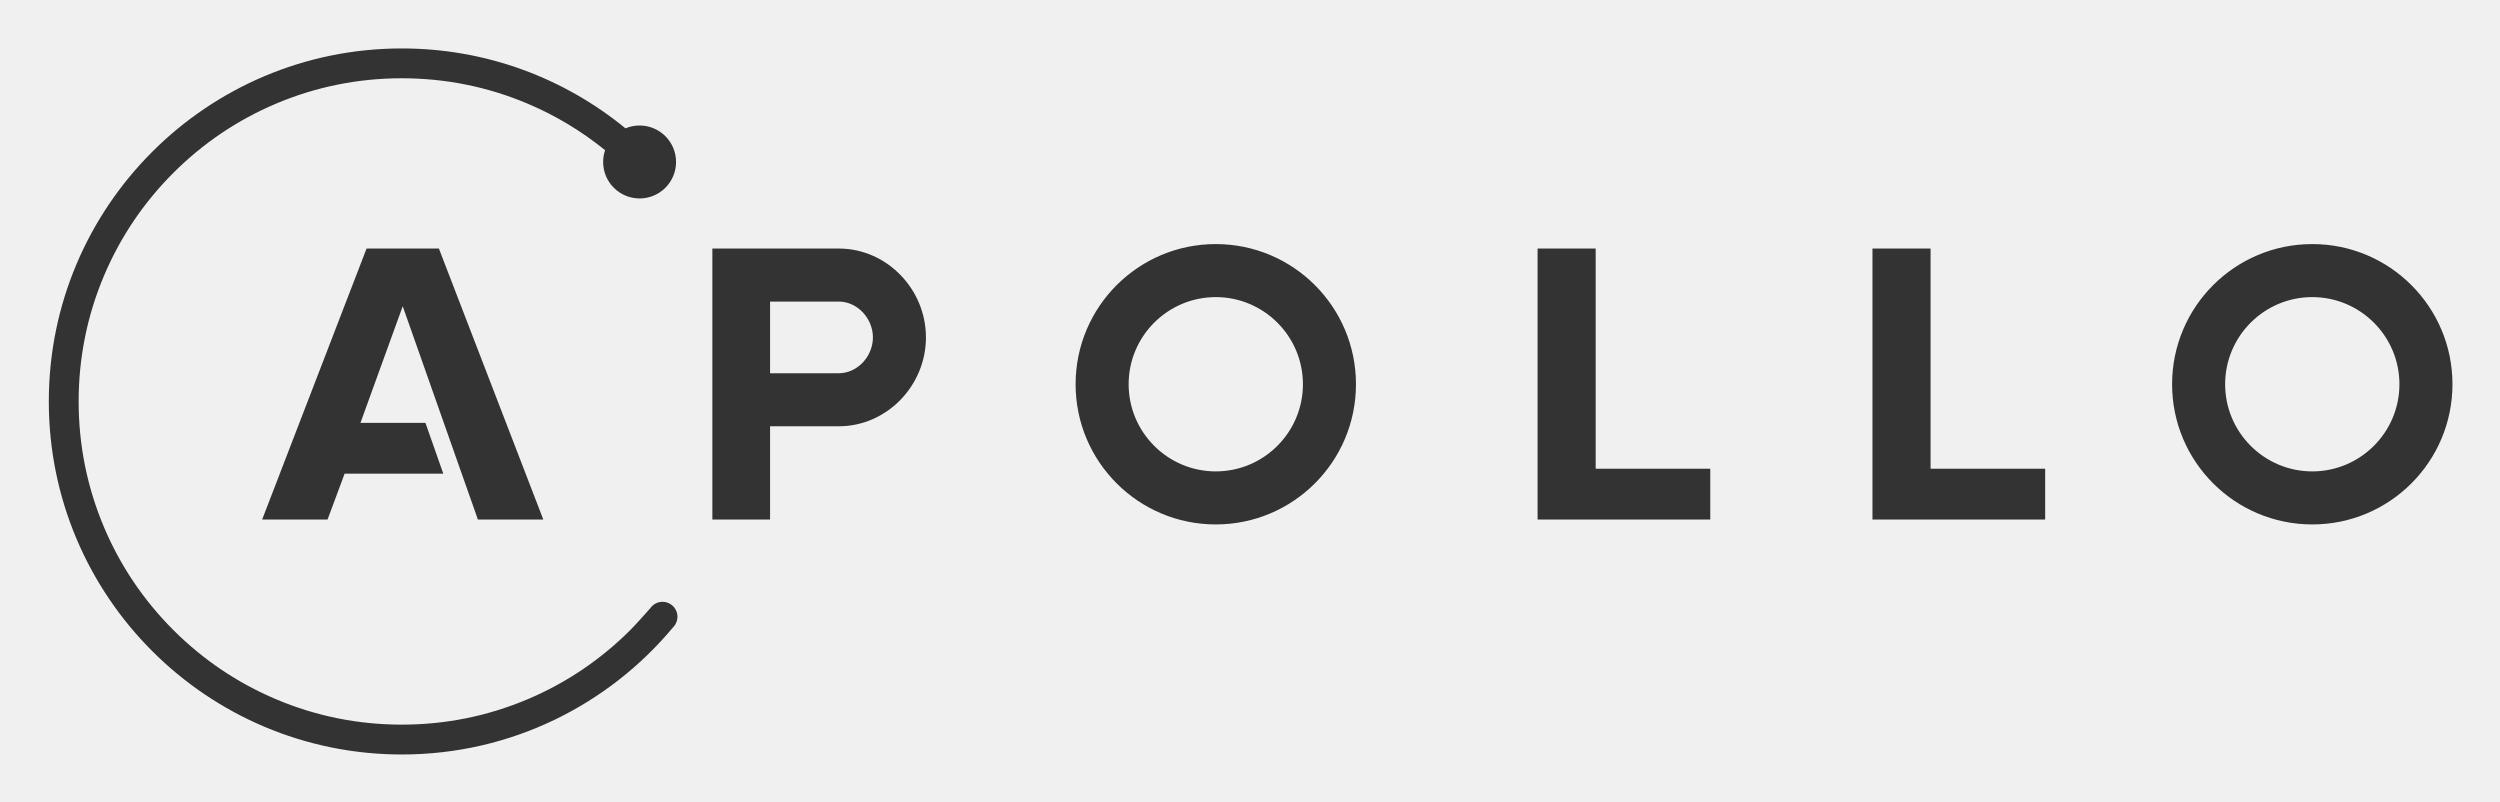
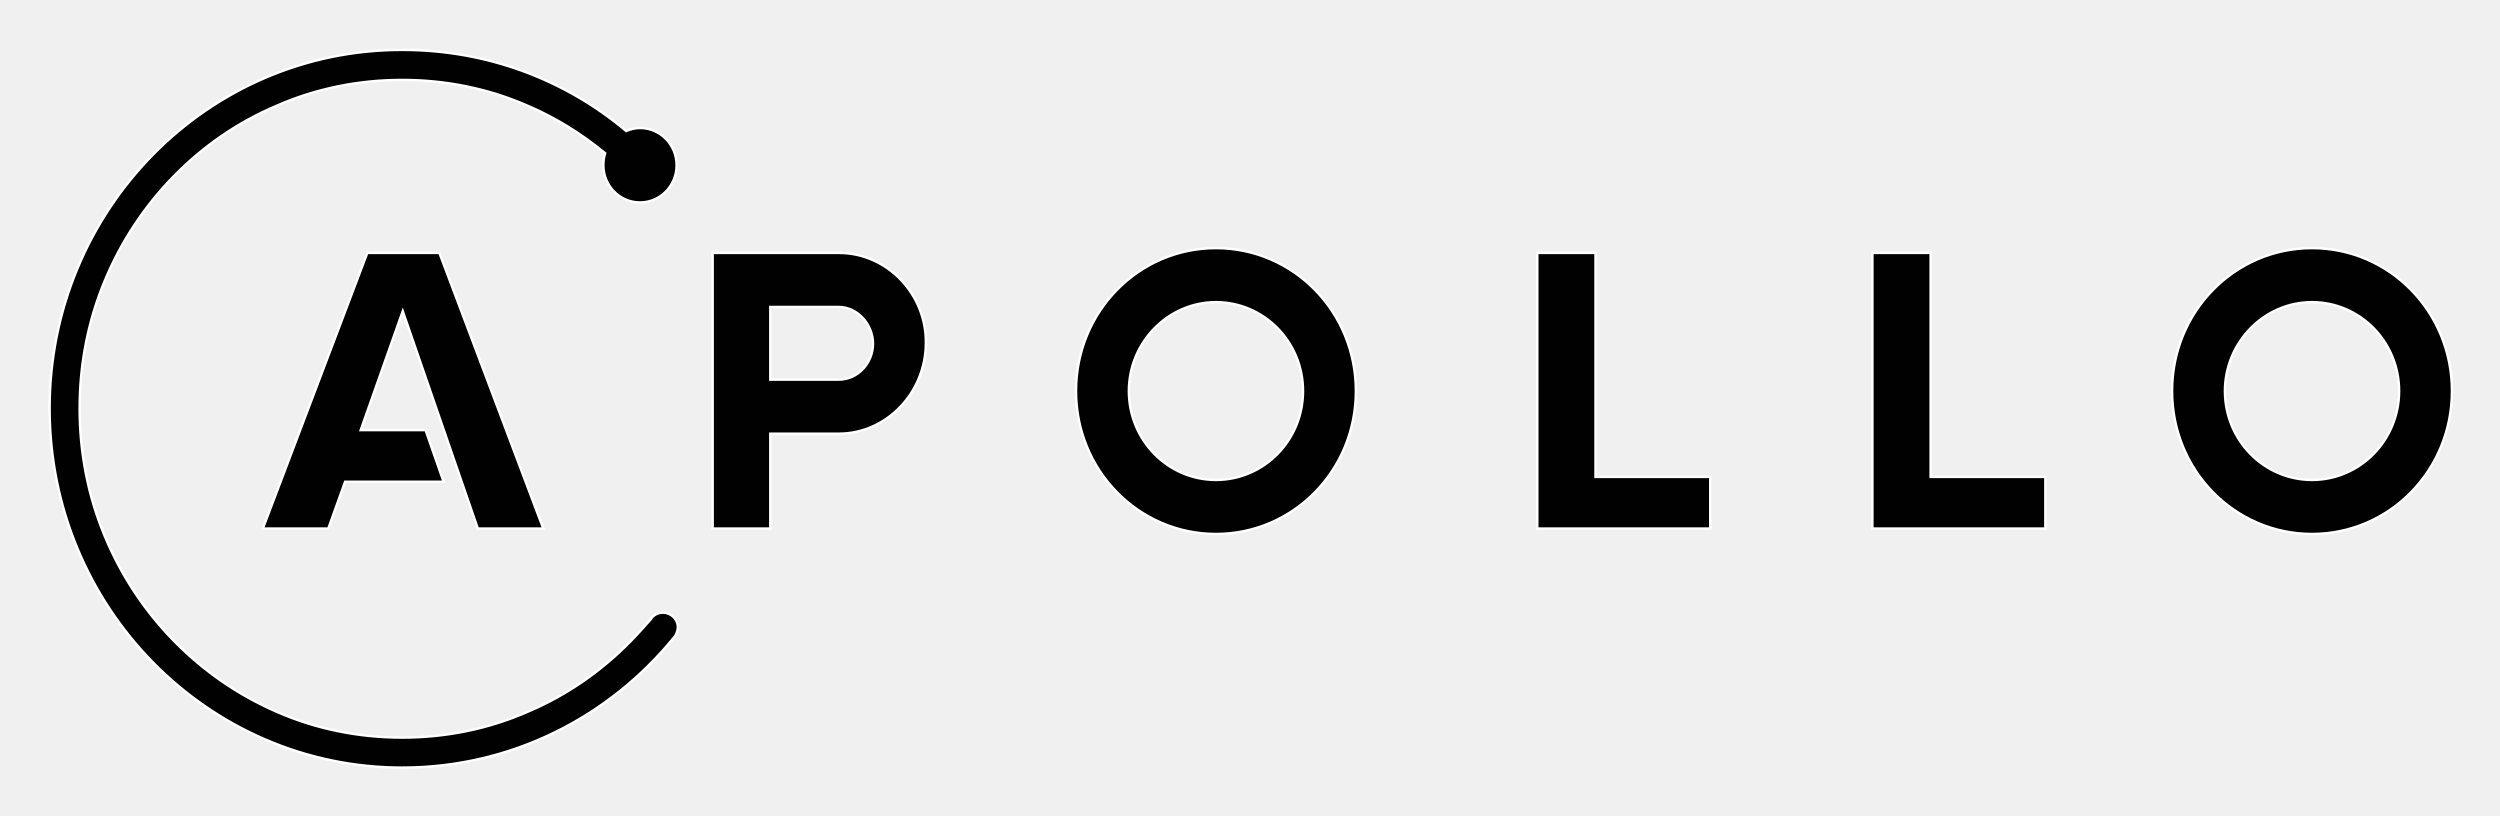
- <svg xmlns="http://www.w3.org/2000/svg" role="img" viewBox="-16.66 30.84 840.32 269.32">
-   <path fill="#333" d="M130.863 114.38h-24.311l-35.101 91.097H93.44l5.737-15.432h33.166l-6.004-17.074H104.5l14.206-39.198 25.27 71.704h21.988zm369.302 91.097V114.38h19.528v74.024h38.517v17.072h-58.045zm112.564 0V114.38h19.531v74.024h38.516v17.072h-58.047zm-220.731-74.772c16.152 0 29.293 13.14 29.293 29.292 0 16.151-13.141 29.292-29.293 29.292-16.151 0-29.292-13.141-29.292-29.292 0-16.155 13.141-29.292 29.292-29.292m0-17.825c-26.022 0-47.118 21.096-47.118 47.117 0 26.023 21.096 47.12 47.118 47.12s47.12-21.097 47.12-47.12c0-26.023-21.097-47.117-47.12-47.117zm368.563 17.825c16.154 0 29.295 13.14 29.295 29.292 0 16.151-13.141 29.292-29.295 29.292-16.152 0-29.291-13.141-29.291-29.292 0-16.155 13.139-29.292 29.291-29.292m0-17.825c-26.021 0-47.119 21.096-47.119 47.117 0 26.023 21.101 47.12 47.119 47.12 26.023 0 47.121-21.097 47.121-47.12 0-26.023-21.097-47.117-47.121-47.117zm-495.298 1.5h-42.478v91.099h19.396v-31.353h23.082c16.189 0 29.314-13.685 29.314-29.874 0-16.191-13.125-29.872-29.314-29.872zm0 41.918h-23.082v-24.089h23.082c6.336 0 11.486 5.711 11.486 12.045 0 6.335-5.15 12.044-11.486 12.044z" />
-   <path fill="#333" d="M206.038 233.124a5.002 5.002 0 0 0-4.088 2.118s-4.375 4.991-6.732 7.354c-9.979 9.979-21.6 17.812-34.533 23.281-13.387 5.663-27.611 8.534-42.281 8.534-14.672 0-28.896-2.871-42.281-8.534-12.936-5.472-24.555-13.305-34.532-23.281-9.979-9.981-17.813-21.602-23.285-34.534-5.66-13.39-8.533-27.613-8.533-42.282s2.873-28.895 8.533-42.281c5.472-12.936 13.306-24.554 23.285-34.533s21.598-17.812 34.532-23.285c13.386-5.661 27.609-8.532 42.281-8.532 14.67 0 28.896 2.871 42.281 8.532a107.992 107.992 0 0 1 26.041 15.641 12.31 12.31 0 0 0-.658 3.963c0 6.77 5.488 12.258 12.256 12.258 6.771 0 12.258-5.488 12.258-12.258 0-6.771-5.487-12.257-12.258-12.257a12.2 12.2 0 0 0-4.742.953c-20.467-16.782-46.645-26.858-75.178-26.858-65.535 0-118.66 53.125-118.66 118.66s53.125 118.661 118.66 118.661c36.658 0 69.42-16.636 91.185-42.758a5.017 5.017 0 0 0-3.551-8.562z" />
+ <svg xmlns="http://www.w3.org/2000/svg" role="img" viewBox="-8.26 54.49 416.26 135.76">
+   <style>svg {enable-background:new 0 0 400 245}</style>
+   <style>.st0{fill:#010101;stroke:#fff;stroke-width:.409;stroke-miterlimit:10}</style>
+   <g>
+     <path d="M64.9 96.6h-12l-17.4 45.9h10.9l2.8-7.8h16.4l-3-8.6H51.8l7-19.8 12.5 36.2h10.9L64.9 96.6zM247.7 142.5V96.6h9.7v37.3h19.1v8.6L247.7 142.5 247.7 142.5zM303.5 142.5V96.6h9.7v37.3h19.1v8.6L303.5 142.5 303.5 142.5zM194.2 104.8c8 0 14.5 6.6 14.5 14.8s-6.5 14.8-14.5 14.8c-8 0-14.5-6.6-14.5-14.8C179.7 111.5 186.2 104.8 194.2 104.8M194.2 95.8c-12.9 0-23.3 10.6-23.3 23.8s10.4 23.8 23.3 23.8 23.3-10.6 23.3-23.8S207.1 95.8 194.2 95.8L194.2 95.8zM376.7 104.8c8 0 14.5 6.6 14.5 14.8s-6.5 14.8-14.5 14.8c-8 0-14.5-6.6-14.5-14.8C362.2 111.5 368.7 104.8 376.7 104.8M376.7 95.8c-12.9 0-23.3 10.6-23.3 23.8s10.4 23.8 23.3 23.8 23.3-10.6 23.3-23.8S389.6 95.8 376.7 95.8L376.7 95.8zM131.4 96.6H120h-1.6-8v45.9h9.6v-15.8h11.4c8 0 14.5-6.9 14.5-15.1C146 103.5 139.5 96.6 131.4 96.6zM131.4 117.7H120v-12.1h11.4c3.1 0 5.7 2.9 5.7 6.1C137.1 114.9 134.6 117.7 131.4 117.7z" class="st0" />
+     <path d="M102.1,156.5c-0.8,0-1.6,0.4-2,1.1c0,0-2.2,2.5-3.4,3.7c-4.9,5-10.7,9-17.1,11.7c-6.6,2.9-13.7,4.3-20.9,4.3 s-14.3-1.4-20.9-4.3c-6.4-2.8-12.1-6.7-17.1-11.8c-4.9-5-8.8-10.9-11.5-17.4c-2.8-6.7-4.2-13.9-4.2-21.3s1.4-14.6,4.2-21.3 c2.7-6.5,6.6-12.4,11.5-17.4c4.9-5,10.7-9,17.1-11.7c6.6-2.9,13.7-4.3,20.9-4.3s14.3,1.4,20.9,4.3c4.7,2,9,4.7,12.9,7.9 c-0.2,0.6-0.3,1.3-0.3,2c0,3.4,2.7,6.2,6.1,6.2s6.1-2.8,6.1-6.2s-2.7-6.2-6.1-6.2c-0.8,0-1.6,0.2-2.3,0.5 c-10.1-8.5-23.1-13.5-37.2-13.5C26.3,62.7,0,89.5,0,122.5s26.3,59.8,58.7,59.8c18.2,0,34.4-8.4,45.2-21.6c0.4-0.4,0.7-1.1,0.7-1.8 C104.6,157.6,103.5,156.5,102.1,156.5z" class="st0" />
+   </g>
</svg>
